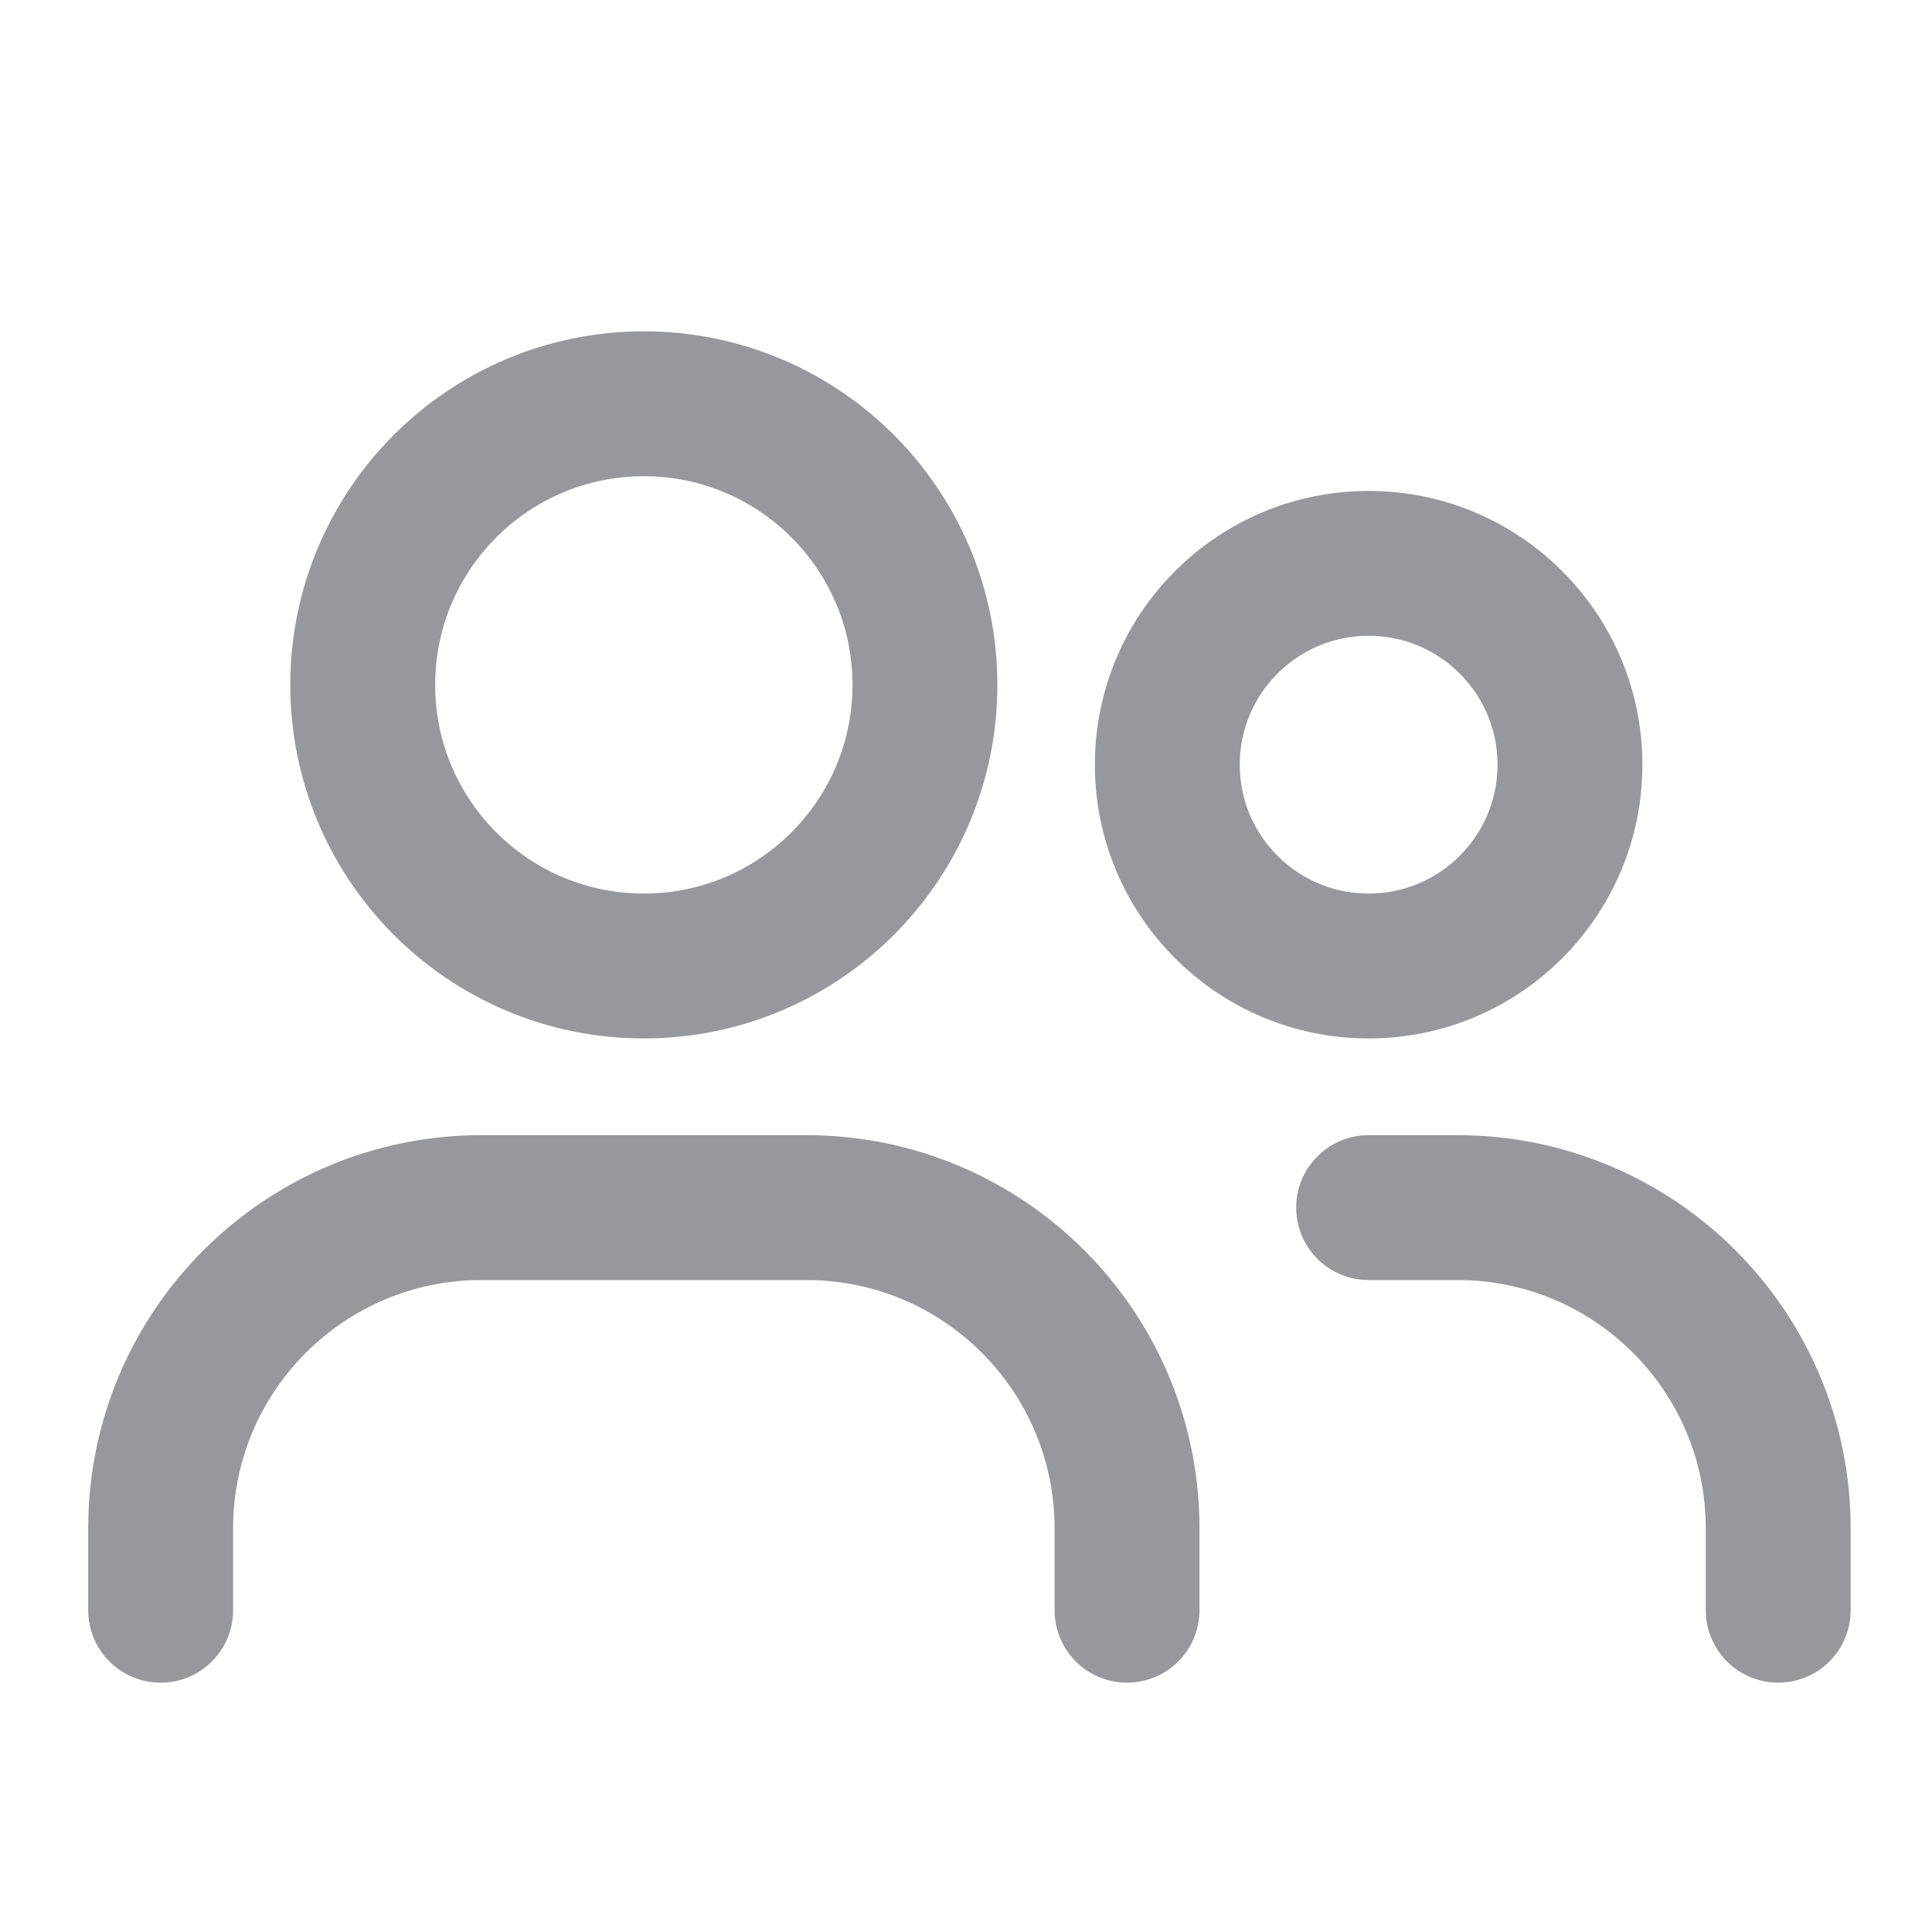
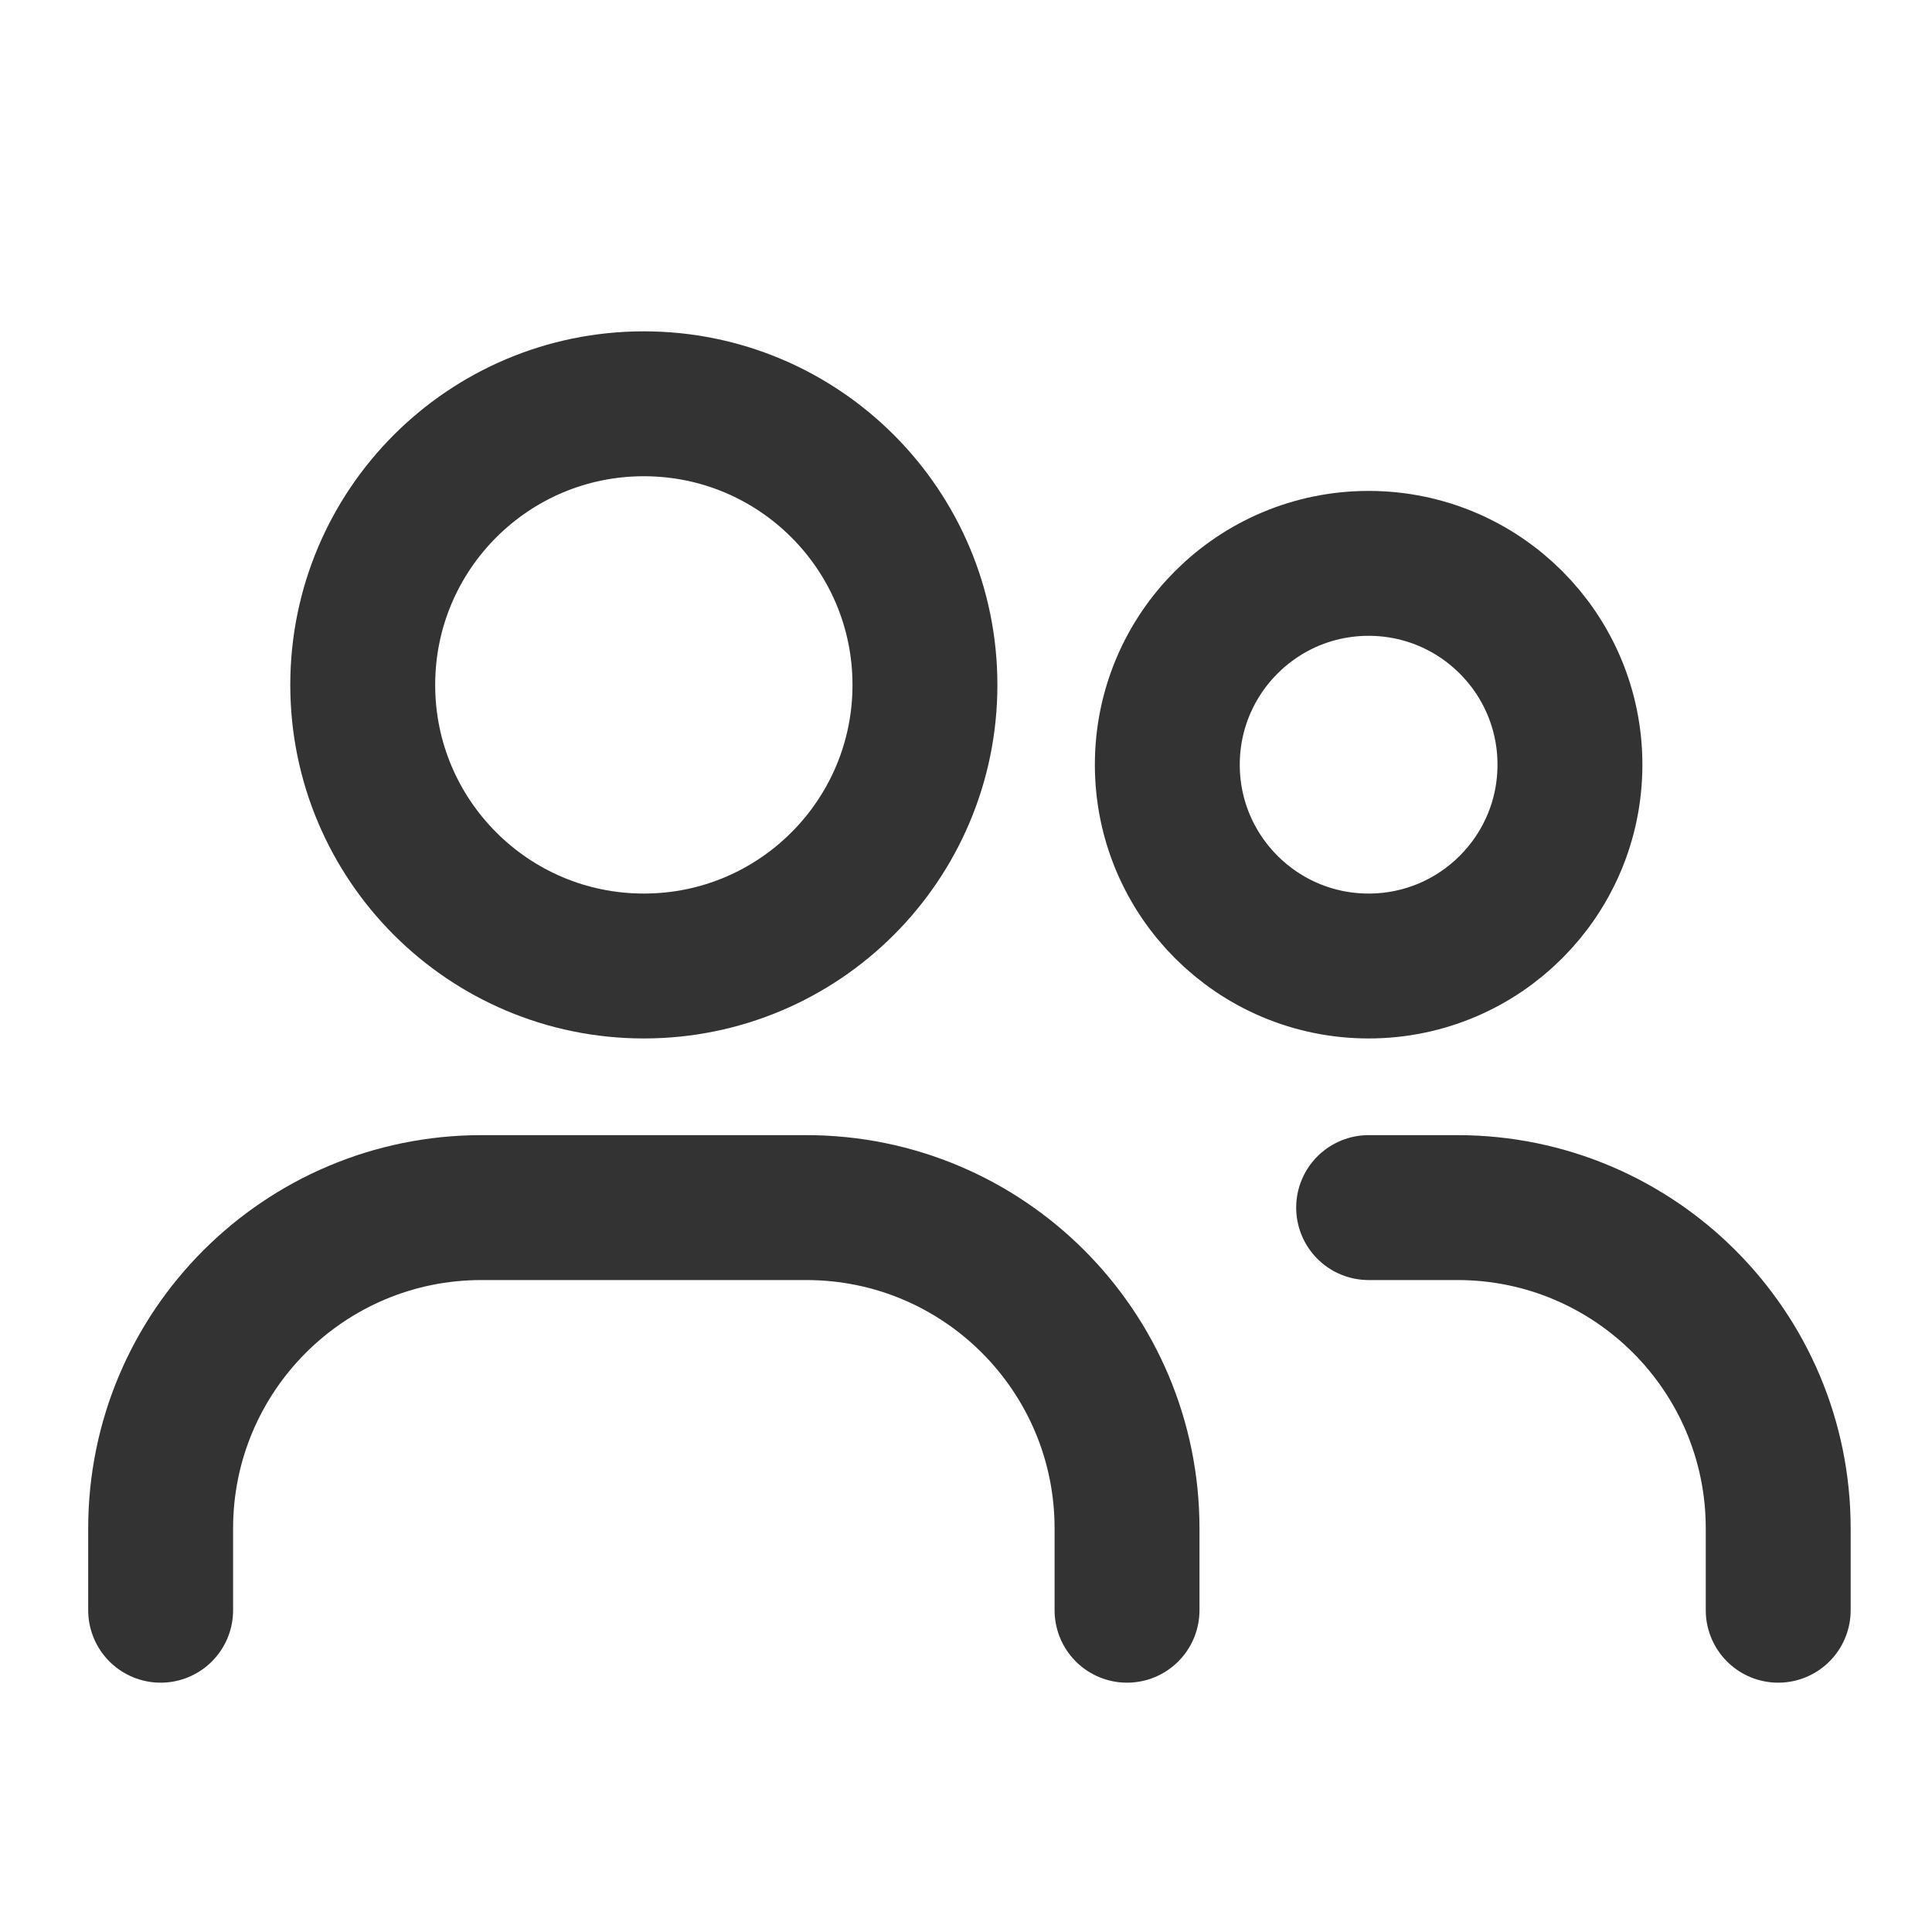
<svg xmlns="http://www.w3.org/2000/svg" width="20" height="20" viewBox="0 0 20 20" fill="none">
-   <circle cx="6.665" cy="7.09" r="2.91" stroke="#97989B" stroke-width="1.5" stroke-linecap="round" stroke-linejoin="round" />
-   <circle cx="14.168" cy="7.916" r="2.084" stroke="#97989B" stroke-width="1.5" stroke-linecap="round" stroke-linejoin="round" />
-   <path d="M1.663 16.669V15.822C1.663 13.988 3.15 12.501 4.984 12.501H8.347C10.181 12.501 11.667 13.988 11.667 15.822V16.669" stroke="#97989B" stroke-width="1.5" stroke-linecap="round" stroke-linejoin="round" />
-   <path d="M14.168 12.501H15.087C16.921 12.501 18.408 13.988 18.408 15.822V16.669" stroke="#97989B" stroke-width="1.5" stroke-linecap="round" stroke-linejoin="round" />
+   <circle cx="6.665" cy="7.09" r="2.91" stroke="#333" stroke-width="1.5" stroke-linecap="round" stroke-linejoin="round" />
+   <circle cx="14.168" cy="7.916" r="2.084" stroke="#333" stroke-width="1.5" stroke-linecap="round" stroke-linejoin="round" />
+   <path d="M1.663 16.669V15.822C1.663 13.988 3.15 12.501 4.984 12.501H8.347C10.181 12.501 11.667 13.988 11.667 15.822V16.669" stroke="#333" stroke-width="1.5" stroke-linecap="round" stroke-linejoin="round" />
+   <path d="M14.168 12.501H15.087C16.921 12.501 18.408 13.988 18.408 15.822V16.669" stroke="#333" stroke-width="1.5" stroke-linecap="round" stroke-linejoin="round" />
</svg>
